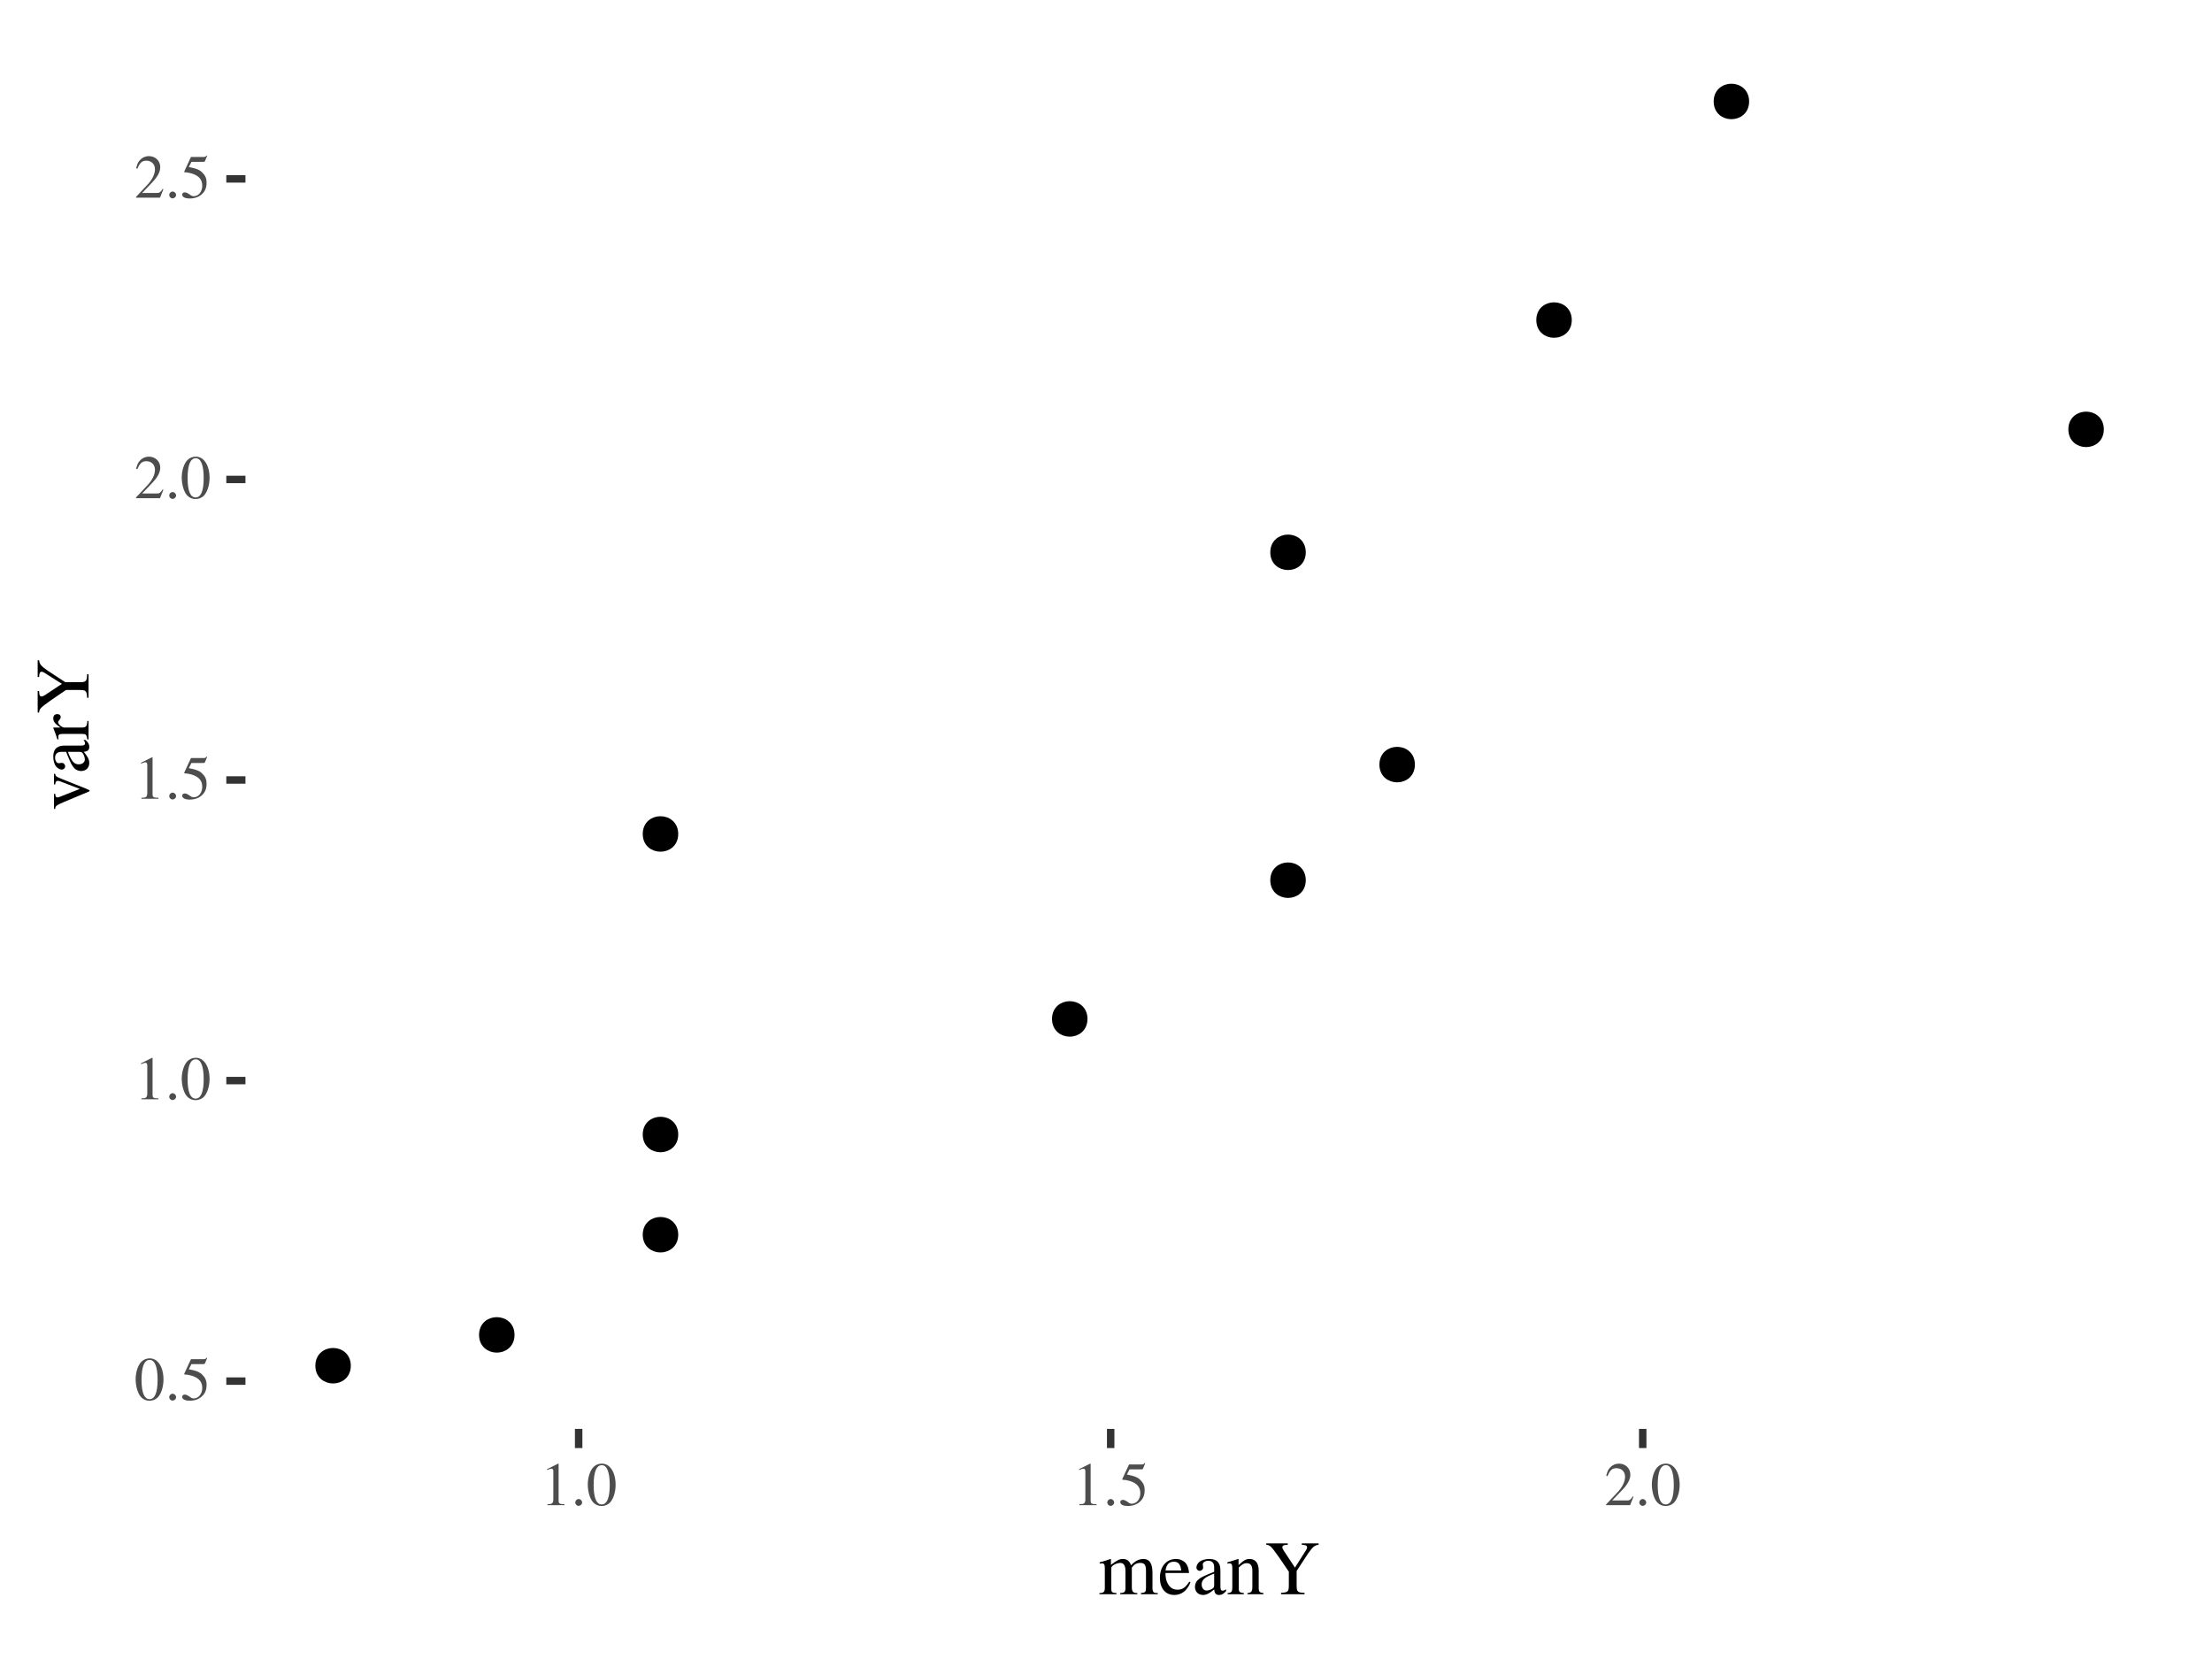
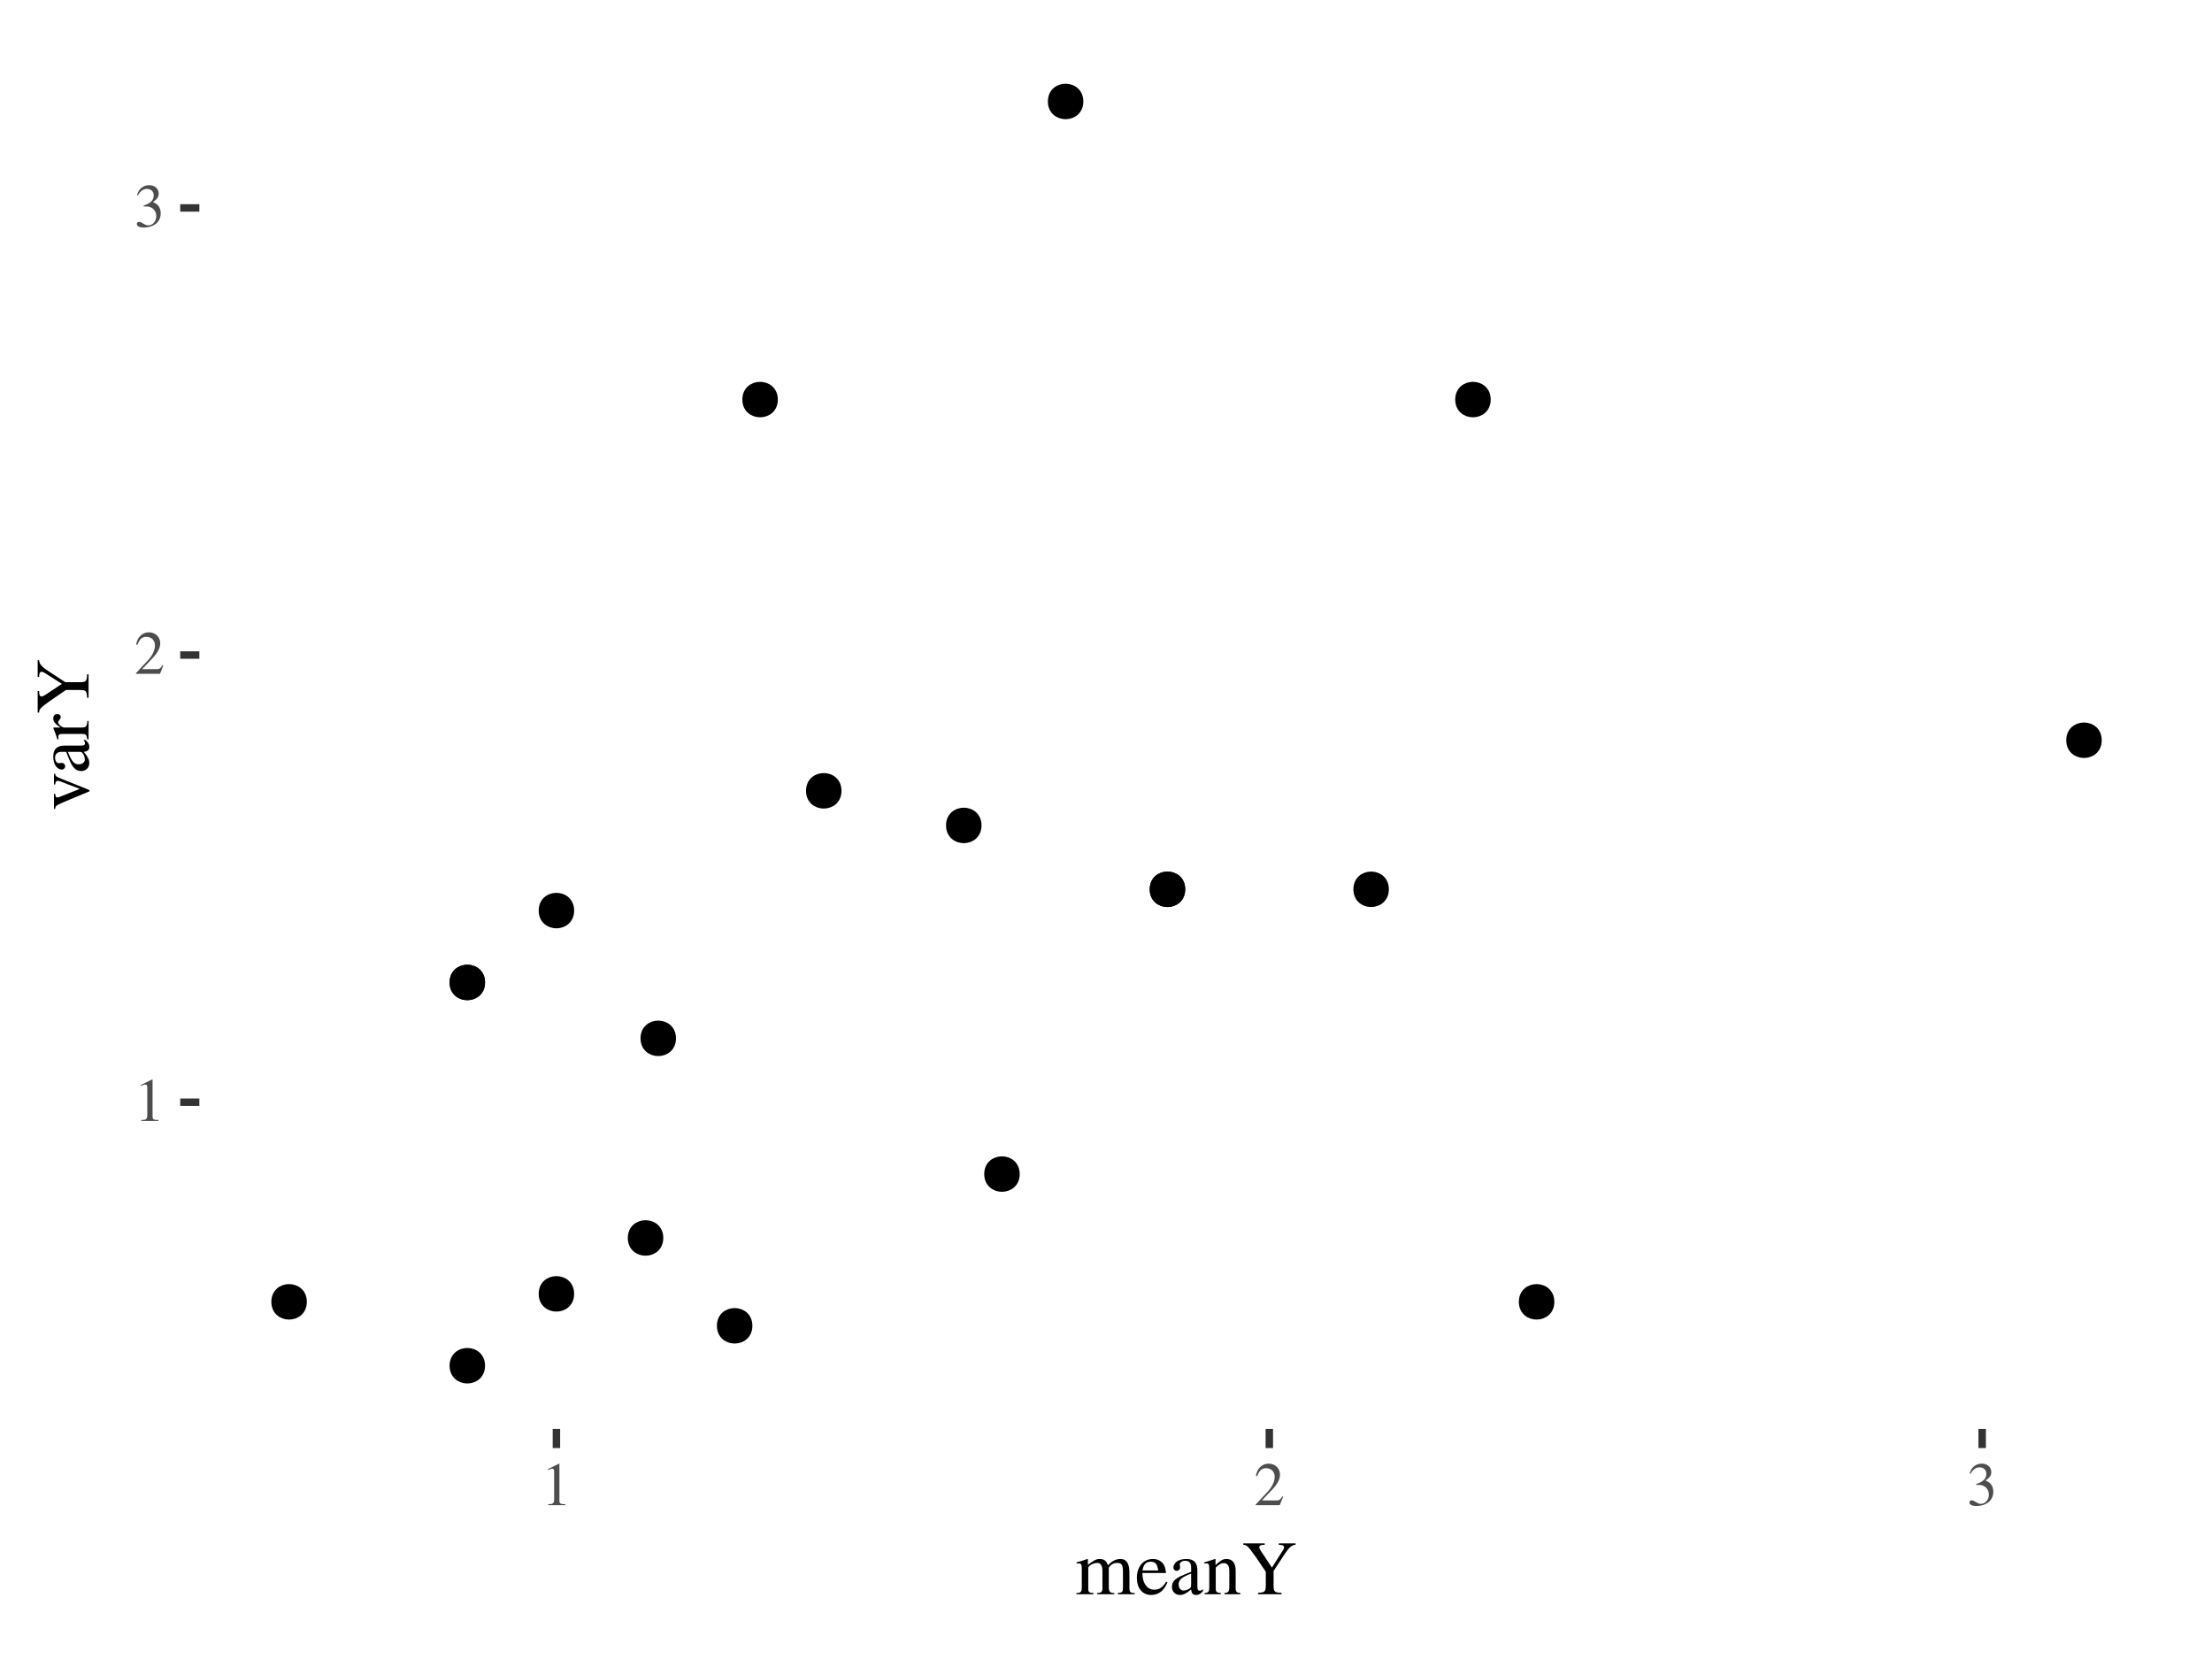
<svg xmlns="http://www.w3.org/2000/svg" xmlns:xlink="http://www.w3.org/1999/xlink" width="288pt" height="216pt" viewBox="0 0 288 216" version="1.1">
  <defs>
    <g>
      <symbol overflow="visible" id="glyph0-0">
        <path style="stroke:none;" d="" />
      </symbol>
      <symbol overflow="visible" id="glyph0-1">
-         <path style="stroke:none;" d="M 3.812 -2.641 C 3.812 -4.281 3.078 -5.406 2.031 -5.406 C 1.594 -5.406 1.25 -5.266 0.953 -4.984 C 0.5 -4.547 0.188 -3.625 0.188 -2.688 C 0.188 -1.812 0.453 -0.875 0.828 -0.438 C 1.125 -0.078 1.531 0.109 2 0.109 C 2.406 0.109 2.75 -0.031 3.047 -0.297 C 3.5 -0.75 3.812 -1.672 3.812 -2.641 Z M 3.047 -2.625 C 3.047 -0.953 2.688 -0.094 2 -0.094 C 1.312 -0.094 0.953 -0.953 0.953 -2.609 C 0.953 -4.312 1.312 -5.203 2.016 -5.203 C 2.688 -5.203 3.047 -4.297 3.047 -2.625 Z M 3.047 -2.625 " />
+         <path style="stroke:none;" d="M 3.156 0 L 3.156 -0.125 C 2.516 -0.125 2.391 -0.203 2.391 -0.594 L 2.391 -5.391 L 2.328 -5.406 L 0.891 -4.688 L 0.891 -4.562 C 0.984 -4.609 1.078 -4.641 1.109 -4.656 C 1.25 -4.719 1.391 -4.75 1.469 -4.75 C 1.625 -4.75 1.703 -4.625 1.703 -4.375 L 1.703 -0.75 C 1.703 -0.484 1.641 -0.297 1.516 -0.219 C 1.391 -0.156 1.281 -0.125 0.938 -0.125 L 0.938 0 Z M 3.156 0 " />
      </symbol>
      <symbol overflow="visible" id="glyph0-2">
-         <path style="stroke:none;" d="M 1.453 -0.344 C 1.453 -0.594 1.234 -0.797 1 -0.797 C 0.766 -0.797 0.562 -0.594 0.562 -0.344 C 0.562 -0.109 0.766 0.094 0.984 0.094 C 1.234 0.094 1.453 -0.109 1.453 -0.344 Z M 1.453 -0.344 " />
+         <path style="stroke:none;" d="M 3.797 -1.094 L 3.703 -1.141 C 3.406 -0.688 3.297 -0.609 2.938 -0.609 L 1.031 -0.609 L 2.375 -2.016 C 3.078 -2.766 3.391 -3.375 3.391 -3.984 C 3.391 -4.797 2.75 -5.406 1.906 -5.406 C 1.469 -5.406 1.062 -5.234 0.766 -4.906 C 0.5 -4.641 0.391 -4.391 0.25 -3.812 L 0.422 -3.781 C 0.734 -4.562 1.031 -4.812 1.578 -4.812 C 2.25 -4.812 2.703 -4.359 2.703 -3.688 C 2.703 -3.062 2.344 -2.312 1.656 -1.609 L 0.234 -0.094 L 0.234 0 L 3.359 0 Z M 3.797 -1.094 " />
      </symbol>
      <symbol overflow="visible" id="glyph0-3">
-         <path style="stroke:none;" d="M 3.5 -5.453 L 3.438 -5.5 C 3.312 -5.328 3.234 -5.297 3.062 -5.297 L 1.391 -5.297 L 0.516 -3.406 C 0.516 -3.391 0.516 -3.359 0.516 -3.359 C 0.516 -3.312 0.547 -3.297 0.609 -3.297 C 0.859 -3.297 1.188 -3.234 1.516 -3.141 C 2.438 -2.844 2.859 -2.344 2.859 -1.547 C 2.859 -0.781 2.375 -0.188 1.75 -0.188 C 1.578 -0.188 1.453 -0.234 1.203 -0.422 C 0.953 -0.594 0.766 -0.688 0.594 -0.688 C 0.375 -0.688 0.25 -0.578 0.25 -0.391 C 0.25 -0.078 0.625 0.109 1.234 0.109 C 1.906 0.109 2.484 -0.109 2.875 -0.516 C 3.25 -0.875 3.422 -1.328 3.422 -1.938 C 3.422 -2.516 3.266 -2.875 2.859 -3.281 C 2.516 -3.625 2.062 -3.812 1.109 -3.984 L 1.453 -4.656 L 3.016 -4.656 C 3.141 -4.656 3.172 -4.688 3.203 -4.734 Z M 3.5 -5.453 " />
-       </symbol>
-       <symbol overflow="visible" id="glyph0-4">
-         <path style="stroke:none;" d="M 3.156 0 L 3.156 -0.125 C 2.516 -0.125 2.391 -0.203 2.391 -0.594 L 2.391 -5.391 L 2.328 -5.406 L 0.891 -4.688 L 0.891 -4.562 C 0.984 -4.609 1.078 -4.641 1.109 -4.656 C 1.25 -4.719 1.391 -4.75 1.469 -4.75 C 1.625 -4.75 1.703 -4.625 1.703 -4.375 L 1.703 -0.75 C 1.703 -0.484 1.641 -0.297 1.516 -0.219 C 1.391 -0.156 1.281 -0.125 0.938 -0.125 L 0.938 0 Z M 3.156 0 " />
-       </symbol>
-       <symbol overflow="visible" id="glyph0-5">
-         <path style="stroke:none;" d="M 3.797 -1.094 L 3.703 -1.141 C 3.406 -0.688 3.297 -0.609 2.938 -0.609 L 1.031 -0.609 L 2.375 -2.016 C 3.078 -2.766 3.391 -3.375 3.391 -3.984 C 3.391 -4.797 2.75 -5.406 1.906 -5.406 C 1.469 -5.406 1.062 -5.234 0.766 -4.906 C 0.5 -4.641 0.391 -4.391 0.25 -3.812 L 0.422 -3.781 C 0.734 -4.562 1.031 -4.812 1.578 -4.812 C 2.25 -4.812 2.703 -4.359 2.703 -3.688 C 2.703 -3.062 2.344 -2.312 1.656 -1.609 L 0.234 -0.094 L 0.234 0 L 3.359 0 Z M 3.797 -1.094 " />
+         <path style="stroke:none;" d="M 3.453 -1.75 C 3.453 -2.156 3.328 -2.531 3.094 -2.781 C 2.938 -2.953 2.781 -3.062 2.438 -3.203 C 2.984 -3.578 3.188 -3.875 3.188 -4.312 C 3.188 -4.953 2.672 -5.406 1.938 -5.406 C 1.531 -5.406 1.188 -5.266 0.891 -5.016 C 0.656 -4.797 0.531 -4.594 0.359 -4.109 L 0.484 -4.078 C 0.812 -4.656 1.172 -4.922 1.672 -4.922 C 2.188 -4.922 2.547 -4.578 2.547 -4.078 C 2.547 -3.781 2.438 -3.5 2.234 -3.297 C 1.984 -3.062 1.766 -2.938 1.219 -2.75 L 1.219 -2.641 C 1.703 -2.641 1.875 -2.625 2.078 -2.547 C 2.562 -2.375 2.875 -1.922 2.875 -1.375 C 2.875 -0.703 2.422 -0.172 1.828 -0.172 C 1.609 -0.172 1.453 -0.234 1.156 -0.422 C 0.922 -0.562 0.781 -0.625 0.641 -0.625 C 0.469 -0.625 0.344 -0.516 0.344 -0.344 C 0.344 -0.062 0.688 0.109 1.25 0.109 C 1.859 0.109 2.5 -0.094 2.875 -0.422 C 3.25 -0.75 3.453 -1.219 3.453 -1.75 Z M 3.453 -1.75 " />
      </symbol>
      <symbol overflow="visible" id="glyph1-0">
        <path style="stroke:none;" d="" />
      </symbol>
      <symbol overflow="visible" id="glyph1-1">
        <path style="stroke:none;" d="M 7.75 0 L 7.75 -0.156 L 7.484 -0.172 C 7.188 -0.188 7.062 -0.375 7.062 -0.766 L 7.062 -2.812 C 7.062 -4 6.672 -4.594 5.906 -4.594 C 5.312 -4.594 4.812 -4.344 4.266 -3.766 C 4.094 -4.328 3.75 -4.594 3.203 -4.594 C 2.766 -4.594 2.484 -4.453 1.656 -3.828 L 1.656 -4.578 L 1.594 -4.594 C 1.078 -4.406 0.734 -4.297 0.188 -4.156 L 0.188 -3.984 C 0.312 -4.016 0.406 -4.016 0.516 -4.016 C 0.766 -4.016 0.859 -3.859 0.859 -3.375 L 0.859 -0.844 C 0.859 -0.312 0.719 -0.156 0.156 -0.156 L 0.156 0 L 2.375 0 L 2.375 -0.156 C 1.844 -0.172 1.703 -0.281 1.703 -0.672 L 1.703 -3.484 C 1.703 -3.484 1.781 -3.609 1.844 -3.688 C 2.094 -3.906 2.531 -4.078 2.875 -4.078 C 3.312 -4.078 3.547 -3.734 3.547 -3.031 L 3.547 -0.859 C 3.547 -0.297 3.438 -0.188 2.859 -0.156 L 2.859 0 L 5.094 0 L 5.094 -0.156 C 4.531 -0.156 4.375 -0.328 4.375 -0.953 L 4.375 -3.469 C 4.688 -3.906 5.016 -4.078 5.469 -4.078 C 6.047 -4.078 6.219 -3.812 6.219 -2.984 L 6.219 -0.875 C 6.219 -0.297 6.141 -0.219 5.562 -0.156 L 5.562 0 Z M 7.75 0 " />
      </symbol>
      <symbol overflow="visible" id="glyph1-2">
        <path style="stroke:none;" d="M 4.234 -1.562 L 4.078 -1.641 C 3.594 -0.875 3.172 -0.594 2.531 -0.594 C 1.984 -0.594 1.562 -0.844 1.266 -1.391 C 1.062 -1.781 0.984 -2.125 0.969 -2.766 L 4.047 -2.766 C 3.969 -3.422 3.875 -3.703 3.625 -4.031 C 3.312 -4.391 2.859 -4.594 2.344 -4.594 C 1.094 -4.594 0.25 -3.594 0.25 -2.141 C 0.25 -0.766 0.969 0.094 2.125 0.094 C 3.078 0.094 3.812 -0.484 4.234 -1.562 Z M 3.031 -3.094 L 0.984 -3.094 C 1.094 -3.875 1.438 -4.234 2.047 -4.234 C 2.656 -4.234 2.906 -3.953 3.031 -3.094 Z M 3.031 -3.094 " />
      </symbol>
      <symbol overflow="visible" id="glyph1-3">
        <path style="stroke:none;" d="M 4.422 -0.406 L 4.422 -0.656 C 4.25 -0.516 4.125 -0.469 3.984 -0.469 C 3.75 -0.469 3.688 -0.609 3.688 -1.047 L 3.688 -3 C 3.688 -3.516 3.625 -3.797 3.484 -4.016 C 3.281 -4.406 2.844 -4.594 2.234 -4.594 C 1.734 -4.594 1.25 -4.453 0.969 -4.234 C 0.719 -4.016 0.562 -3.734 0.562 -3.484 C 0.562 -3.25 0.75 -3.047 0.984 -3.047 C 1.234 -3.047 1.438 -3.25 1.438 -3.469 C 1.438 -3.516 1.438 -3.562 1.422 -3.625 C 1.406 -3.719 1.391 -3.797 1.391 -3.875 C 1.391 -4.141 1.703 -4.359 2.109 -4.359 C 2.594 -4.359 2.875 -4.062 2.875 -3.531 L 2.875 -2.922 C 1.328 -2.297 1.156 -2.219 0.734 -1.844 C 0.516 -1.641 0.375 -1.297 0.375 -0.969 C 0.375 -0.344 0.797 0.094 1.422 0.094 C 1.859 0.094 2.266 -0.109 2.875 -0.625 C 2.938 -0.094 3.109 0.094 3.516 0.094 C 3.859 0.094 4.062 -0.016 4.422 -0.406 Z M 2.875 -1.234 C 2.875 -0.922 2.812 -0.828 2.609 -0.703 C 2.375 -0.562 2.094 -0.484 1.875 -0.484 C 1.531 -0.484 1.25 -0.812 1.25 -1.25 L 1.25 -1.297 C 1.25 -1.875 1.656 -2.234 2.875 -2.688 Z M 2.875 -1.234 " />
      </symbol>
      <symbol overflow="visible" id="glyph1-4">
        <path style="stroke:none;" d="M 4.844 0 L 4.844 -0.156 C 4.359 -0.203 4.234 -0.312 4.234 -0.812 L 4.234 -3.094 C 4.234 -4.047 3.797 -4.594 3.062 -4.594 C 2.594 -4.594 2.297 -4.438 1.609 -3.797 L 1.609 -4.578 L 1.547 -4.594 C 1.047 -4.422 0.703 -4.312 0.156 -4.156 L 0.156 -3.984 C 0.219 -4.016 0.312 -4.016 0.438 -4.016 C 0.703 -4.016 0.797 -3.875 0.797 -3.375 L 0.797 -0.906 C 0.797 -0.328 0.688 -0.188 0.188 -0.156 L 0.188 0 L 2.297 0 L 2.297 -0.156 C 1.797 -0.188 1.641 -0.312 1.641 -0.672 L 1.641 -3.484 C 2.125 -3.938 2.344 -4.047 2.672 -4.047 C 3.156 -4.047 3.406 -3.734 3.406 -3.078 L 3.406 -0.984 C 3.406 -0.359 3.266 -0.188 2.766 -0.156 L 2.766 0 Z M 4.844 0 " />
      </symbol>
      <symbol overflow="visible" id="glyph1-5">
        <path style="stroke:none;" d="M 7.031 -6.438 L 7.031 -6.625 L 4.844 -6.625 L 4.844 -6.438 C 5.359 -6.422 5.531 -6.344 5.531 -6.094 C 5.531 -6 5.484 -5.875 5.391 -5.734 L 3.953 -3.469 L 2.484 -5.688 C 2.375 -5.844 2.312 -6.016 2.312 -6.125 C 2.312 -6.312 2.453 -6.406 2.766 -6.422 C 2.812 -6.422 2.906 -6.422 3.016 -6.438 L 3.016 -6.625 L 0.219 -6.625 L 0.219 -6.438 C 0.703 -6.406 0.844 -6.266 1.844 -4.859 L 3.156 -2.938 L 3.156 -1.203 C 3.156 -0.328 3.047 -0.234 2.141 -0.188 L 2.141 0 L 5.203 0 L 5.203 -0.188 C 4.312 -0.203 4.172 -0.328 4.172 -1.094 L 4.172 -3.031 L 5.656 -5.297 C 6.266 -6.172 6.516 -6.391 7.031 -6.438 Z M 7.031 -6.438 " />
      </symbol>
      <symbol overflow="visible" id="glyph2-0">
        <path style="stroke:none;" d="" />
      </symbol>
      <symbol overflow="visible" id="glyph2-1">
        <path style="stroke:none;" d="M -4.344 -4.766 L -4.5 -4.766 L -4.5 -3.375 L -4.344 -3.375 C -4.312 -3.703 -4.219 -3.844 -4.031 -3.844 C -3.938 -3.844 -3.828 -3.828 -3.734 -3.797 L -1.141 -2.797 L -3.703 -1.781 C -3.844 -1.719 -3.984 -1.688 -4.062 -1.688 C -4.25 -1.688 -4.312 -1.797 -4.344 -2.156 L -4.5 -2.156 L -4.5 -0.188 L -4.344 -0.188 C -4.328 -0.562 -4.234 -0.641 -3.203 -1.094 L -0.328 -2.297 C -0.266 -2.312 -0.203 -2.344 -0.125 -2.375 C 0.062 -2.438 0.141 -2.5 0.141 -2.562 C 0.141 -2.625 0.016 -2.688 -0.359 -2.844 L -3.562 -4.125 C -4.25 -4.406 -4.312 -4.469 -4.344 -4.766 Z M -4.344 -4.766 " />
      </symbol>
      <symbol overflow="visible" id="glyph2-2">
        <path style="stroke:none;" d="M -0.406 -4.422 L -0.656 -4.422 C -0.516 -4.25 -0.469 -4.125 -0.469 -3.984 C -0.469 -3.75 -0.609 -3.688 -1.047 -3.688 L -3 -3.688 C -3.516 -3.688 -3.797 -3.625 -4.016 -3.484 C -4.406 -3.281 -4.594 -2.844 -4.594 -2.234 C -4.594 -1.734 -4.453 -1.25 -4.234 -0.969 C -4.016 -0.719 -3.734 -0.562 -3.484 -0.562 C -3.25 -0.562 -3.047 -0.75 -3.047 -0.984 C -3.047 -1.234 -3.25 -1.438 -3.469 -1.438 C -3.516 -1.438 -3.562 -1.438 -3.625 -1.422 C -3.719 -1.406 -3.797 -1.391 -3.875 -1.391 C -4.141 -1.391 -4.359 -1.703 -4.359 -2.109 C -4.359 -2.594 -4.062 -2.875 -3.531 -2.875 L -2.922 -2.875 C -2.297 -1.328 -2.219 -1.156 -1.844 -0.734 C -1.641 -0.516 -1.297 -0.375 -0.969 -0.375 C -0.344 -0.375 0.094 -0.797 0.094 -1.422 C 0.094 -1.859 -0.109 -2.266 -0.625 -2.875 C -0.094 -2.938 0.094 -3.109 0.094 -3.516 C 0.094 -3.859 -0.016 -4.062 -0.406 -4.422 Z M -1.234 -2.875 C -0.922 -2.875 -0.828 -2.812 -0.703 -2.609 C -0.562 -2.375 -0.484 -2.094 -0.484 -1.875 C -0.484 -1.531 -0.812 -1.25 -1.25 -1.25 L -1.297 -1.25 C -1.875 -1.25 -2.234 -1.656 -2.688 -2.875 Z M -1.234 -2.875 " />
      </symbol>
      <symbol overflow="visible" id="glyph2-3">
        <path style="stroke:none;" d="M -4.062 -3.344 C -4.406 -3.344 -4.594 -3.141 -4.594 -2.797 C -4.594 -2.375 -4.375 -2.094 -3.656 -1.594 L -4.578 -1.594 L -4.594 -1.547 C -4.375 -1.016 -4.25 -0.656 -4.062 -0.062 L -3.906 -0.062 C -3.938 -0.203 -3.938 -0.297 -3.938 -0.422 C -3.938 -0.672 -3.781 -0.766 -3.344 -0.766 L -0.844 -0.766 C -0.344 -0.766 -0.266 -0.688 -0.156 -0.047 L 0 -0.047 L 0 -2.453 L -0.156 -2.453 C -0.188 -1.766 -0.328 -1.594 -0.906 -1.594 L -3.156 -1.594 C -3.469 -1.594 -3.969 -2.031 -3.969 -2.297 C -3.969 -2.359 -3.922 -2.453 -3.812 -2.562 C -3.688 -2.719 -3.625 -2.828 -3.625 -2.953 C -3.625 -3.203 -3.797 -3.344 -4.062 -3.344 Z M -4.062 -3.344 " />
      </symbol>
      <symbol overflow="visible" id="glyph2-4">
        <path style="stroke:none;" d="M -6.438 -7.031 L -6.625 -7.031 L -6.625 -4.844 L -6.438 -4.844 C -6.422 -5.359 -6.344 -5.531 -6.094 -5.531 C -6 -5.531 -5.875 -5.484 -5.734 -5.391 L -3.469 -3.953 L -5.688 -2.484 C -5.844 -2.375 -6.016 -2.312 -6.125 -2.312 C -6.312 -2.312 -6.406 -2.453 -6.422 -2.766 C -6.422 -2.812 -6.422 -2.906 -6.438 -3.016 L -6.625 -3.016 L -6.625 -0.219 L -6.438 -0.219 C -6.406 -0.703 -6.266 -0.844 -4.859 -1.844 L -2.938 -3.156 L -1.203 -3.156 C -0.328 -3.156 -0.234 -3.047 -0.188 -2.141 L 0 -2.141 L 0 -5.203 L -0.188 -5.203 C -0.203 -4.312 -0.328 -4.172 -1.094 -4.172 L -3.031 -4.172 L -5.297 -5.656 C -6.172 -6.266 -6.391 -6.516 -6.438 -7.031 Z M -6.438 -7.031 " />
      </symbol>
    </g>
  </defs>
  <g id="surface205">
    <rect x="0" y="0" width="288" height="216" style="fill:rgb(100%,100%,100%);fill-opacity:1;stroke:none;" />
-     <path style="fill-rule:nonzero;fill:rgb(0%,0%,0%);fill-opacity:1;stroke-width:0.709;stroke-linecap:round;stroke-linejoin:round;stroke:rgb(0%,0%,0%);stroke-opacity:1;stroke-miterlimit:10;" d="M 45.32 177.816 C 45.32 180.422 41.414 180.422 41.414 177.816 C 41.414 175.207 45.32 175.207 45.32 177.816 " />
-     <path style="fill-rule:nonzero;fill:rgb(0%,0%,0%);fill-opacity:1;stroke-width:0.709;stroke-linecap:round;stroke-linejoin:round;stroke:rgb(0%,0%,0%);stroke-opacity:1;stroke-miterlimit:10;" d="M 66.637 173.801 C 66.637 176.406 62.727 176.406 62.727 173.801 C 62.727 171.195 66.637 171.195 66.637 173.801 " />
-     <path style="fill-rule:nonzero;fill:rgb(0%,0%,0%);fill-opacity:1;stroke-width:0.709;stroke-linecap:round;stroke-linejoin:round;stroke:rgb(0%,0%,0%);stroke-opacity:1;stroke-miterlimit:10;" d="M 87.949 147.711 C 87.949 150.32 84.039 150.32 84.039 147.711 C 84.039 145.105 87.949 145.105 87.949 147.711 " />
-     <path style="fill-rule:nonzero;fill:rgb(0%,0%,0%);fill-opacity:1;stroke-width:0.709;stroke-linecap:round;stroke-linejoin:round;stroke:rgb(0%,0%,0%);stroke-opacity:1;stroke-miterlimit:10;" d="M 87.949 108.582 C 87.949 111.188 84.039 111.188 84.039 108.582 C 84.039 105.973 87.949 105.973 87.949 108.582 " />
-     <path style="fill-rule:nonzero;fill:rgb(0%,0%,0%);fill-opacity:1;stroke-width:0.709;stroke-linecap:round;stroke-linejoin:round;stroke:rgb(0%,0%,0%);stroke-opacity:1;stroke-miterlimit:10;" d="M 141.234 132.66 C 141.234 135.27 137.328 135.27 137.328 132.66 C 137.328 130.055 141.234 130.055 141.234 132.66 " />
-     <path style="fill-rule:nonzero;fill:rgb(0%,0%,0%);fill-opacity:1;stroke-width:0.709;stroke-linecap:round;stroke-linejoin:round;stroke:rgb(0%,0%,0%);stroke-opacity:1;stroke-miterlimit:10;" d="M 183.863 99.551 C 183.863 102.156 179.953 102.156 179.953 99.551 C 179.953 96.941 183.863 96.941 183.863 99.551 " />
-     <path style="fill-rule:nonzero;fill:rgb(0%,0%,0%);fill-opacity:1;stroke-width:0.709;stroke-linecap:round;stroke-linejoin:round;stroke:rgb(0%,0%,0%);stroke-opacity:1;stroke-miterlimit:10;" d="M 87.949 160.758 C 87.949 163.363 84.039 163.363 84.039 160.758 C 84.039 158.152 87.949 158.152 87.949 160.758 " />
-     <path style="fill-rule:nonzero;fill:rgb(0%,0%,0%);fill-opacity:1;stroke-width:0.709;stroke-linecap:round;stroke-linejoin:round;stroke:rgb(0%,0%,0%);stroke-opacity:1;stroke-miterlimit:10;" d="M 169.656 71.91 C 169.656 74.516 165.746 74.516 165.746 71.91 C 165.746 69.305 169.656 69.305 169.656 71.91 " />
-     <path style="fill-rule:nonzero;fill:rgb(0%,0%,0%);fill-opacity:1;stroke-width:0.709;stroke-linecap:round;stroke-linejoin:round;stroke:rgb(0%,0%,0%);stroke-opacity:1;stroke-miterlimit:10;" d="M 204.289 41.672 C 204.289 44.277 200.379 44.277 200.379 41.672 C 200.379 39.066 204.289 39.066 204.289 41.672 " />
-     <path style="fill-rule:nonzero;fill:rgb(0%,0%,0%);fill-opacity:1;stroke-width:0.709;stroke-linecap:round;stroke-linejoin:round;stroke:rgb(0%,0%,0%);stroke-opacity:1;stroke-miterlimit:10;" d="M 169.656 114.602 C 169.656 117.207 165.746 117.207 165.746 114.602 C 165.746 111.992 169.656 111.992 169.656 114.602 " />
-     <path style="fill-rule:nonzero;fill:rgb(0%,0%,0%);fill-opacity:1;stroke-width:0.709;stroke-linecap:round;stroke-linejoin:round;stroke:rgb(0%,0%,0%);stroke-opacity:1;stroke-miterlimit:10;" d="M 227.379 13.211 C 227.379 15.816 223.473 15.816 223.473 13.211 C 223.473 10.605 227.379 10.605 227.379 13.211 " />
-     <path style="fill-rule:nonzero;fill:rgb(0%,0%,0%);fill-opacity:1;stroke-width:0.709;stroke-linecap:round;stroke-linejoin:round;stroke:rgb(0%,0%,0%);stroke-opacity:1;stroke-miterlimit:10;" d="M 273.562 55.902 C 273.562 58.508 269.652 58.508 269.652 55.902 C 269.652 53.297 273.562 53.297 273.562 55.902 " />
+     <path style="fill-rule:nonzero;fill:rgb(0%,0%,0%);fill-opacity:1;stroke-width:0.709;stroke-linecap:round;stroke-linejoin:round;stroke:rgb(0%,0%,0%);stroke-opacity:1;stroke-miterlimit:10;" d="M 39.594 169.496 C 39.594 172.105 35.684 172.105 35.684 169.496 C 35.684 166.891 39.594 166.891 39.594 169.496 " />
+     <path style="fill-rule:nonzero;fill:rgb(0%,0%,0%);fill-opacity:1;stroke-width:0.709;stroke-linecap:round;stroke-linejoin:round;stroke:rgb(0%,0%,0%);stroke-opacity:1;stroke-miterlimit:10;" d="M 86.004 161.18 C 86.004 163.789 82.094 163.789 82.094 161.18 C 82.094 158.574 86.004 158.574 86.004 161.18 " />
+     <path style="fill-rule:nonzero;fill:rgb(0%,0%,0%);fill-opacity:1;stroke-width:0.709;stroke-linecap:round;stroke-linejoin:round;stroke:rgb(0%,0%,0%);stroke-opacity:1;stroke-miterlimit:10;" d="M 62.797 177.816 C 62.797 180.422 58.891 180.422 58.891 177.816 C 58.891 175.207 62.797 175.207 62.797 177.816 " />
+     <path style="fill-rule:nonzero;fill:rgb(0%,0%,0%);fill-opacity:1;stroke-width:0.709;stroke-linecap:round;stroke-linejoin:round;stroke:rgb(0%,0%,0%);stroke-opacity:1;stroke-miterlimit:10;" d="M 62.797 127.914 C 62.797 130.52 58.891 130.52 58.891 127.914 C 58.891 125.309 62.797 125.309 62.797 127.914 " />
+     <path style="fill-rule:nonzero;fill:rgb(0%,0%,0%);fill-opacity:1;stroke-width:0.709;stroke-linecap:round;stroke-linejoin:round;stroke:rgb(0%,0%,0%);stroke-opacity:1;stroke-miterlimit:10;" d="M 74.398 168.457 C 74.398 171.066 70.492 171.066 70.492 168.457 C 70.492 165.852 74.398 165.852 74.398 168.457 " />
+     <path style="fill-rule:nonzero;fill:rgb(0%,0%,0%);fill-opacity:1;stroke-width:0.709;stroke-linecap:round;stroke-linejoin:round;stroke:rgb(0%,0%,0%);stroke-opacity:1;stroke-miterlimit:10;" d="M 62.797 127.914 C 62.797 130.52 58.891 130.52 58.891 127.914 C 58.891 125.309 62.797 125.309 62.797 127.914 " />
+     <path style="fill-rule:nonzero;fill:rgb(0%,0%,0%);fill-opacity:1;stroke-width:0.709;stroke-linecap:round;stroke-linejoin:round;stroke:rgb(0%,0%,0%);stroke-opacity:1;stroke-miterlimit:10;" d="M 109.207 102.965 C 109.207 105.57 105.297 105.57 105.297 102.965 C 105.297 100.355 109.207 100.355 109.207 102.965 " />
+     <path style="fill-rule:nonzero;fill:rgb(0%,0%,0%);fill-opacity:1;stroke-width:0.709;stroke-linecap:round;stroke-linejoin:round;stroke:rgb(0%,0%,0%);stroke-opacity:1;stroke-miterlimit:10;" d="M 132.41 152.863 C 132.41 155.469 128.5 155.469 128.5 152.863 C 128.5 150.258 132.41 150.258 132.41 152.863 " />
+     <path style="fill-rule:nonzero;fill:rgb(0%,0%,0%);fill-opacity:1;stroke-width:0.709;stroke-linecap:round;stroke-linejoin:round;stroke:rgb(0%,0%,0%);stroke-opacity:1;stroke-miterlimit:10;" d="M 202.02 169.496 C 202.02 172.105 198.109 172.105 198.109 169.496 C 198.109 166.891 202.02 166.891 202.02 169.496 " />
+     <path style="fill-rule:nonzero;fill:rgb(0%,0%,0%);fill-opacity:1;stroke-width:0.709;stroke-linecap:round;stroke-linejoin:round;stroke:rgb(0%,0%,0%);stroke-opacity:1;stroke-miterlimit:10;" d="M 74.398 118.559 C 74.398 121.164 70.492 121.164 70.492 118.559 C 70.492 115.949 74.398 115.949 74.398 118.559 " />
+     <path style="fill-rule:nonzero;fill:rgb(0%,0%,0%);fill-opacity:1;stroke-width:0.709;stroke-linecap:round;stroke-linejoin:round;stroke:rgb(0%,0%,0%);stroke-opacity:1;stroke-miterlimit:10;" d="M 97.605 172.617 C 97.605 175.223 93.695 175.223 93.695 172.617 C 93.695 170.012 97.605 170.012 97.605 172.617 " />
+     <path style="fill-rule:nonzero;fill:rgb(0%,0%,0%);fill-opacity:1;stroke-width:0.709;stroke-linecap:round;stroke-linejoin:round;stroke:rgb(0%,0%,0%);stroke-opacity:1;stroke-miterlimit:10;" d="M 127.438 107.469 C 127.438 110.074 123.527 110.074 123.527 107.469 C 123.527 104.863 127.438 104.863 127.438 107.469 " />
+     <path style="fill-rule:nonzero;fill:rgb(0%,0%,0%);fill-opacity:1;stroke-width:0.709;stroke-linecap:round;stroke-linejoin:round;stroke:rgb(0%,0%,0%);stroke-opacity:1;stroke-miterlimit:10;" d="M 100.918 52.023 C 100.918 54.629 97.008 54.629 97.008 52.023 C 97.008 49.418 100.918 49.418 100.918 52.023 " />
+     <path style="fill-rule:nonzero;fill:rgb(0%,0%,0%);fill-opacity:1;stroke-width:0.709;stroke-linecap:round;stroke-linejoin:round;stroke:rgb(0%,0%,0%);stroke-opacity:1;stroke-miterlimit:10;" d="M 153.957 115.785 C 153.957 118.391 150.047 118.391 150.047 115.785 C 150.047 113.18 153.957 113.18 153.957 115.785 " />
+     <path style="fill-rule:nonzero;fill:rgb(0%,0%,0%);fill-opacity:1;stroke-width:0.709;stroke-linecap:round;stroke-linejoin:round;stroke:rgb(0%,0%,0%);stroke-opacity:1;stroke-miterlimit:10;" d="M 140.695 13.211 C 140.695 15.816 136.785 15.816 136.785 13.211 C 136.785 10.605 140.695 10.605 140.695 13.211 " />
+     <path style="fill-rule:nonzero;fill:rgb(0%,0%,0%);fill-opacity:1;stroke-width:0.709;stroke-linecap:round;stroke-linejoin:round;stroke:rgb(0%,0%,0%);stroke-opacity:1;stroke-miterlimit:10;" d="M 180.473 115.785 C 180.473 118.391 176.566 118.391 176.566 115.785 C 176.566 113.18 180.473 113.18 180.473 115.785 " />
+     <path style="fill-rule:nonzero;fill:rgb(0%,0%,0%);fill-opacity:1;stroke-width:0.709;stroke-linecap:round;stroke-linejoin:round;stroke:rgb(0%,0%,0%);stroke-opacity:1;stroke-miterlimit:10;" d="M 87.66 135.191 C 87.66 137.797 83.75 137.797 83.75 135.191 C 83.75 132.586 87.66 132.586 87.66 135.191 " />
+     <path style="fill-rule:nonzero;fill:rgb(0%,0%,0%);fill-opacity:1;stroke-width:0.709;stroke-linecap:round;stroke-linejoin:round;stroke:rgb(0%,0%,0%);stroke-opacity:1;stroke-miterlimit:10;" d="M 193.734 52.023 C 193.734 54.629 189.824 54.629 189.824 52.023 C 189.824 49.418 193.734 49.418 193.734 52.023 " />
+     <path style="fill-rule:nonzero;fill:rgb(0%,0%,0%);fill-opacity:1;stroke-width:0.709;stroke-linecap:round;stroke-linejoin:round;stroke:rgb(0%,0%,0%);stroke-opacity:1;stroke-miterlimit:10;" d="M 273.289 96.379 C 273.289 98.984 269.379 98.984 269.379 96.379 C 269.379 93.773 273.289 93.773 273.289 96.379 " />
+     <path style="fill-rule:nonzero;fill:rgb(0%,0%,0%);fill-opacity:1;stroke-width:0.709;stroke-linecap:round;stroke-linejoin:round;stroke:rgb(0%,0%,0%);stroke-opacity:1;stroke-miterlimit:10;" d="M 153.957 115.785 C 153.957 118.391 150.047 118.391 150.047 115.785 C 150.047 113.18 153.957 113.18 153.957 115.785 " />
    <g style="fill:rgb(30.196%,30.196%,30.196%);fill-opacity:1;">
-       <use xlink:href="#glyph0-1" x="17.473" y="182.261" />
-       <use xlink:href="#glyph0-2" x="21.473" y="182.261" />
-       <use xlink:href="#glyph0-3" x="23.473" y="182.261" />
+       <use xlink:href="#glyph0-1" x="17.473" y="145.948" />
    </g>
    <g style="fill:rgb(30.196%,30.196%,30.196%);fill-opacity:1;">
-       <use xlink:href="#glyph0-4" x="17.473" y="143.128" />
-       <use xlink:href="#glyph0-2" x="21.473" y="143.128" />
-       <use xlink:href="#glyph0-1" x="23.473" y="143.128" />
+       <use xlink:href="#glyph0-2" x="17.473" y="87.729" />
    </g>
    <g style="fill:rgb(30.196%,30.196%,30.196%);fill-opacity:1;">
-       <use xlink:href="#glyph0-4" x="17.473" y="103.995" />
-       <use xlink:href="#glyph0-2" x="21.473" y="103.995" />
-       <use xlink:href="#glyph0-3" x="23.473" y="103.995" />
+       <use xlink:href="#glyph0-3" x="17.473" y="29.515" />
+     </g>
+     <path style="fill:none;stroke-width:0.97;stroke-linecap:butt;stroke-linejoin:round;stroke:rgb(20%,20%,20%);stroke-opacity:1;stroke-miterlimit:10;" d="M 23.465 143.508 L 25.957 143.508 " />
+     <path style="fill:none;stroke-width:0.97;stroke-linecap:butt;stroke-linejoin:round;stroke:rgb(20%,20%,20%);stroke-opacity:1;stroke-miterlimit:10;" d="M 23.465 85.289 L 25.957 85.289 " />
+     <path style="fill:none;stroke-width:0.97;stroke-linecap:butt;stroke-linejoin:round;stroke:rgb(20%,20%,20%);stroke-opacity:1;stroke-miterlimit:10;" d="M 23.465 27.074 L 25.957 27.074 " />
+     <path style="fill:none;stroke-width:0.97;stroke-linecap:butt;stroke-linejoin:round;stroke:rgb(20%,20%,20%);stroke-opacity:1;stroke-miterlimit:10;" d="M 72.445 188.535 L 72.445 186.043 " />
+     <path style="fill:none;stroke-width:0.97;stroke-linecap:butt;stroke-linejoin:round;stroke:rgb(20%,20%,20%);stroke-opacity:1;stroke-miterlimit:10;" d="M 165.262 188.535 L 165.262 186.043 " />
+     <path style="fill:none;stroke-width:0.97;stroke-linecap:butt;stroke-linejoin:round;stroke:rgb(20%,20%,20%);stroke-opacity:1;stroke-miterlimit:10;" d="M 258.074 188.535 L 258.074 186.043 " />
+     <g style="fill:rgb(30.196%,30.196%,30.196%);fill-opacity:1;">
+       <use xlink:href="#glyph0-1" x="70.445" y="195.968" />
    </g>
    <g style="fill:rgb(30.196%,30.196%,30.196%);fill-opacity:1;">
-       <use xlink:href="#glyph0-5" x="17.473" y="64.862" />
-       <use xlink:href="#glyph0-2" x="21.473" y="64.862" />
-       <use xlink:href="#glyph0-1" x="23.473" y="64.862" />
+       <use xlink:href="#glyph0-2" x="163.262" y="195.968" />
    </g>
    <g style="fill:rgb(30.196%,30.196%,30.196%);fill-opacity:1;">
-       <use xlink:href="#glyph0-5" x="17.473" y="25.733" />
-       <use xlink:href="#glyph0-2" x="21.473" y="25.733" />
-       <use xlink:href="#glyph0-3" x="23.473" y="25.733" />
-     </g>
-     <path style="fill:none;stroke-width:0.97;stroke-linecap:butt;stroke-linejoin:round;stroke:rgb(20%,20%,20%);stroke-opacity:1;stroke-miterlimit:10;" d="M 29.465 179.82 L 31.957 179.82 " />
-     <path style="fill:none;stroke-width:0.97;stroke-linecap:butt;stroke-linejoin:round;stroke:rgb(20%,20%,20%);stroke-opacity:1;stroke-miterlimit:10;" d="M 29.465 140.688 L 31.957 140.688 " />
-     <path style="fill:none;stroke-width:0.97;stroke-linecap:butt;stroke-linejoin:round;stroke:rgb(20%,20%,20%);stroke-opacity:1;stroke-miterlimit:10;" d="M 29.465 101.555 L 31.957 101.555 " />
-     <path style="fill:none;stroke-width:0.97;stroke-linecap:butt;stroke-linejoin:round;stroke:rgb(20%,20%,20%);stroke-opacity:1;stroke-miterlimit:10;" d="M 29.465 62.422 L 31.957 62.422 " />
-     <path style="fill:none;stroke-width:0.97;stroke-linecap:butt;stroke-linejoin:round;stroke:rgb(20%,20%,20%);stroke-opacity:1;stroke-miterlimit:10;" d="M 29.465 23.293 L 31.957 23.293 " />
-     <path style="fill:none;stroke-width:0.97;stroke-linecap:butt;stroke-linejoin:round;stroke:rgb(20%,20%,20%);stroke-opacity:1;stroke-miterlimit:10;" d="M 75.34 188.535 L 75.34 186.043 " />
-     <path style="fill:none;stroke-width:0.97;stroke-linecap:butt;stroke-linejoin:round;stroke:rgb(20%,20%,20%);stroke-opacity:1;stroke-miterlimit:10;" d="M 144.609 188.535 L 144.609 186.043 " />
-     <path style="fill:none;stroke-width:0.97;stroke-linecap:butt;stroke-linejoin:round;stroke:rgb(20%,20%,20%);stroke-opacity:1;stroke-miterlimit:10;" d="M 213.879 188.535 L 213.879 186.043 " />
-     <g style="fill:rgb(30.196%,30.196%,30.196%);fill-opacity:1;">
-       <use xlink:href="#glyph0-4" x="70.34" y="195.968" />
-       <use xlink:href="#glyph0-2" x="74.34" y="195.968" />
-       <use xlink:href="#glyph0-1" x="76.34" y="195.968" />
-     </g>
-     <g style="fill:rgb(30.196%,30.196%,30.196%);fill-opacity:1;">
-       <use xlink:href="#glyph0-4" x="139.609" y="195.968" />
-       <use xlink:href="#glyph0-2" x="143.609" y="195.968" />
-       <use xlink:href="#glyph0-3" x="145.609" y="195.968" />
-     </g>
-     <g style="fill:rgb(30.196%,30.196%,30.196%);fill-opacity:1;">
-       <use xlink:href="#glyph0-5" x="208.879" y="195.968" />
-       <use xlink:href="#glyph0-2" x="212.879" y="195.968" />
-       <use xlink:href="#glyph0-1" x="214.879" y="195.968" />
+       <use xlink:href="#glyph0-3" x="256.074" y="195.968" />
    </g>
    <g style="fill:rgb(0%,0%,0%);fill-opacity:1;">
-       <use xlink:href="#glyph1-1" x="142.988" y="207.569" />
-       <use xlink:href="#glyph1-2" x="150.769" y="207.569" />
-       <use xlink:href="#glyph1-3" x="155.209" y="207.569" />
-       <use xlink:href="#glyph1-4" x="159.649" y="207.569" />
-       <use xlink:href="#glyph1-5" x="164.649" y="207.569" />
+       <use xlink:href="#glyph1-1" x="139.988" y="207.569" />
+       <use xlink:href="#glyph1-2" x="147.769" y="207.569" />
+       <use xlink:href="#glyph1-3" x="152.209" y="207.569" />
+       <use xlink:href="#glyph1-4" x="156.649" y="207.569" />
+       <use xlink:href="#glyph1-5" x="161.649" y="207.569" />
    </g>
    <g style="fill:rgb(0%,0%,0%);fill-opacity:1;">
      <use xlink:href="#glyph2-1" x="11.53" y="105.512" />
      <use xlink:href="#glyph2-2" x="11.53" y="100.762" />
      <use xlink:href="#glyph2-3" x="11.53" y="96.321" />
      <use xlink:href="#glyph2-4" x="11.53" y="92.991" />
    </g>
  </g>
</svg>
